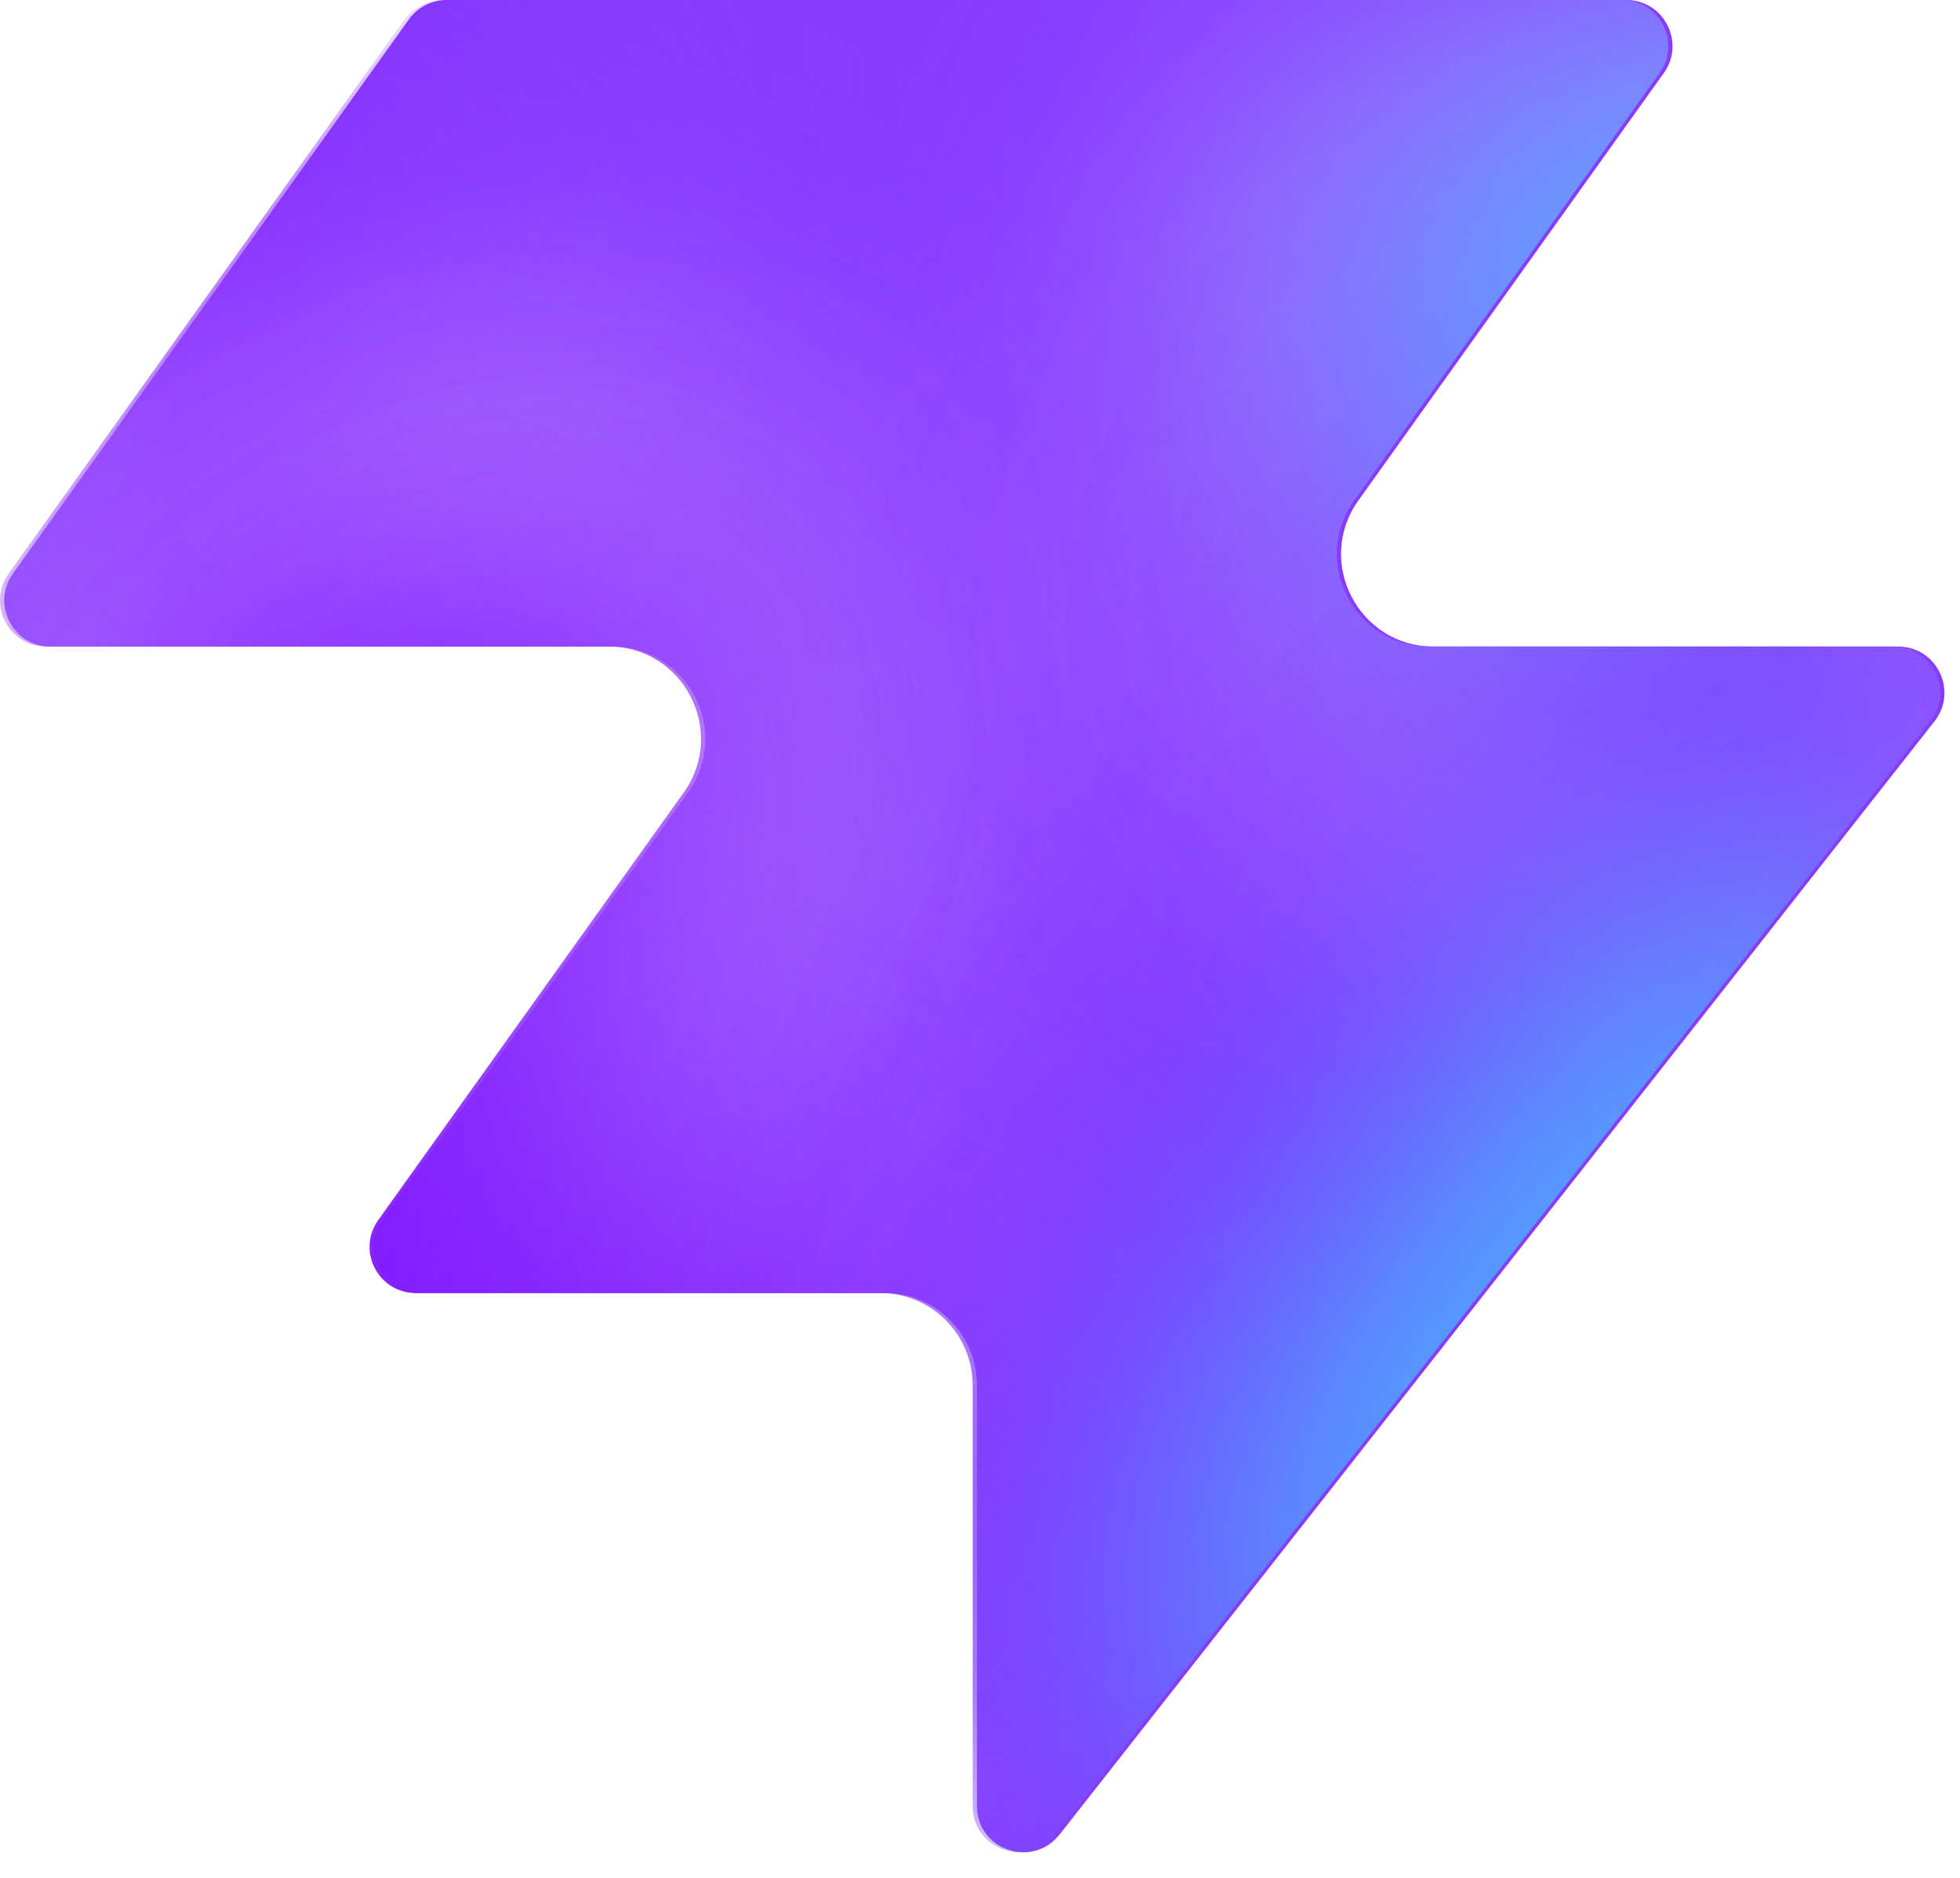
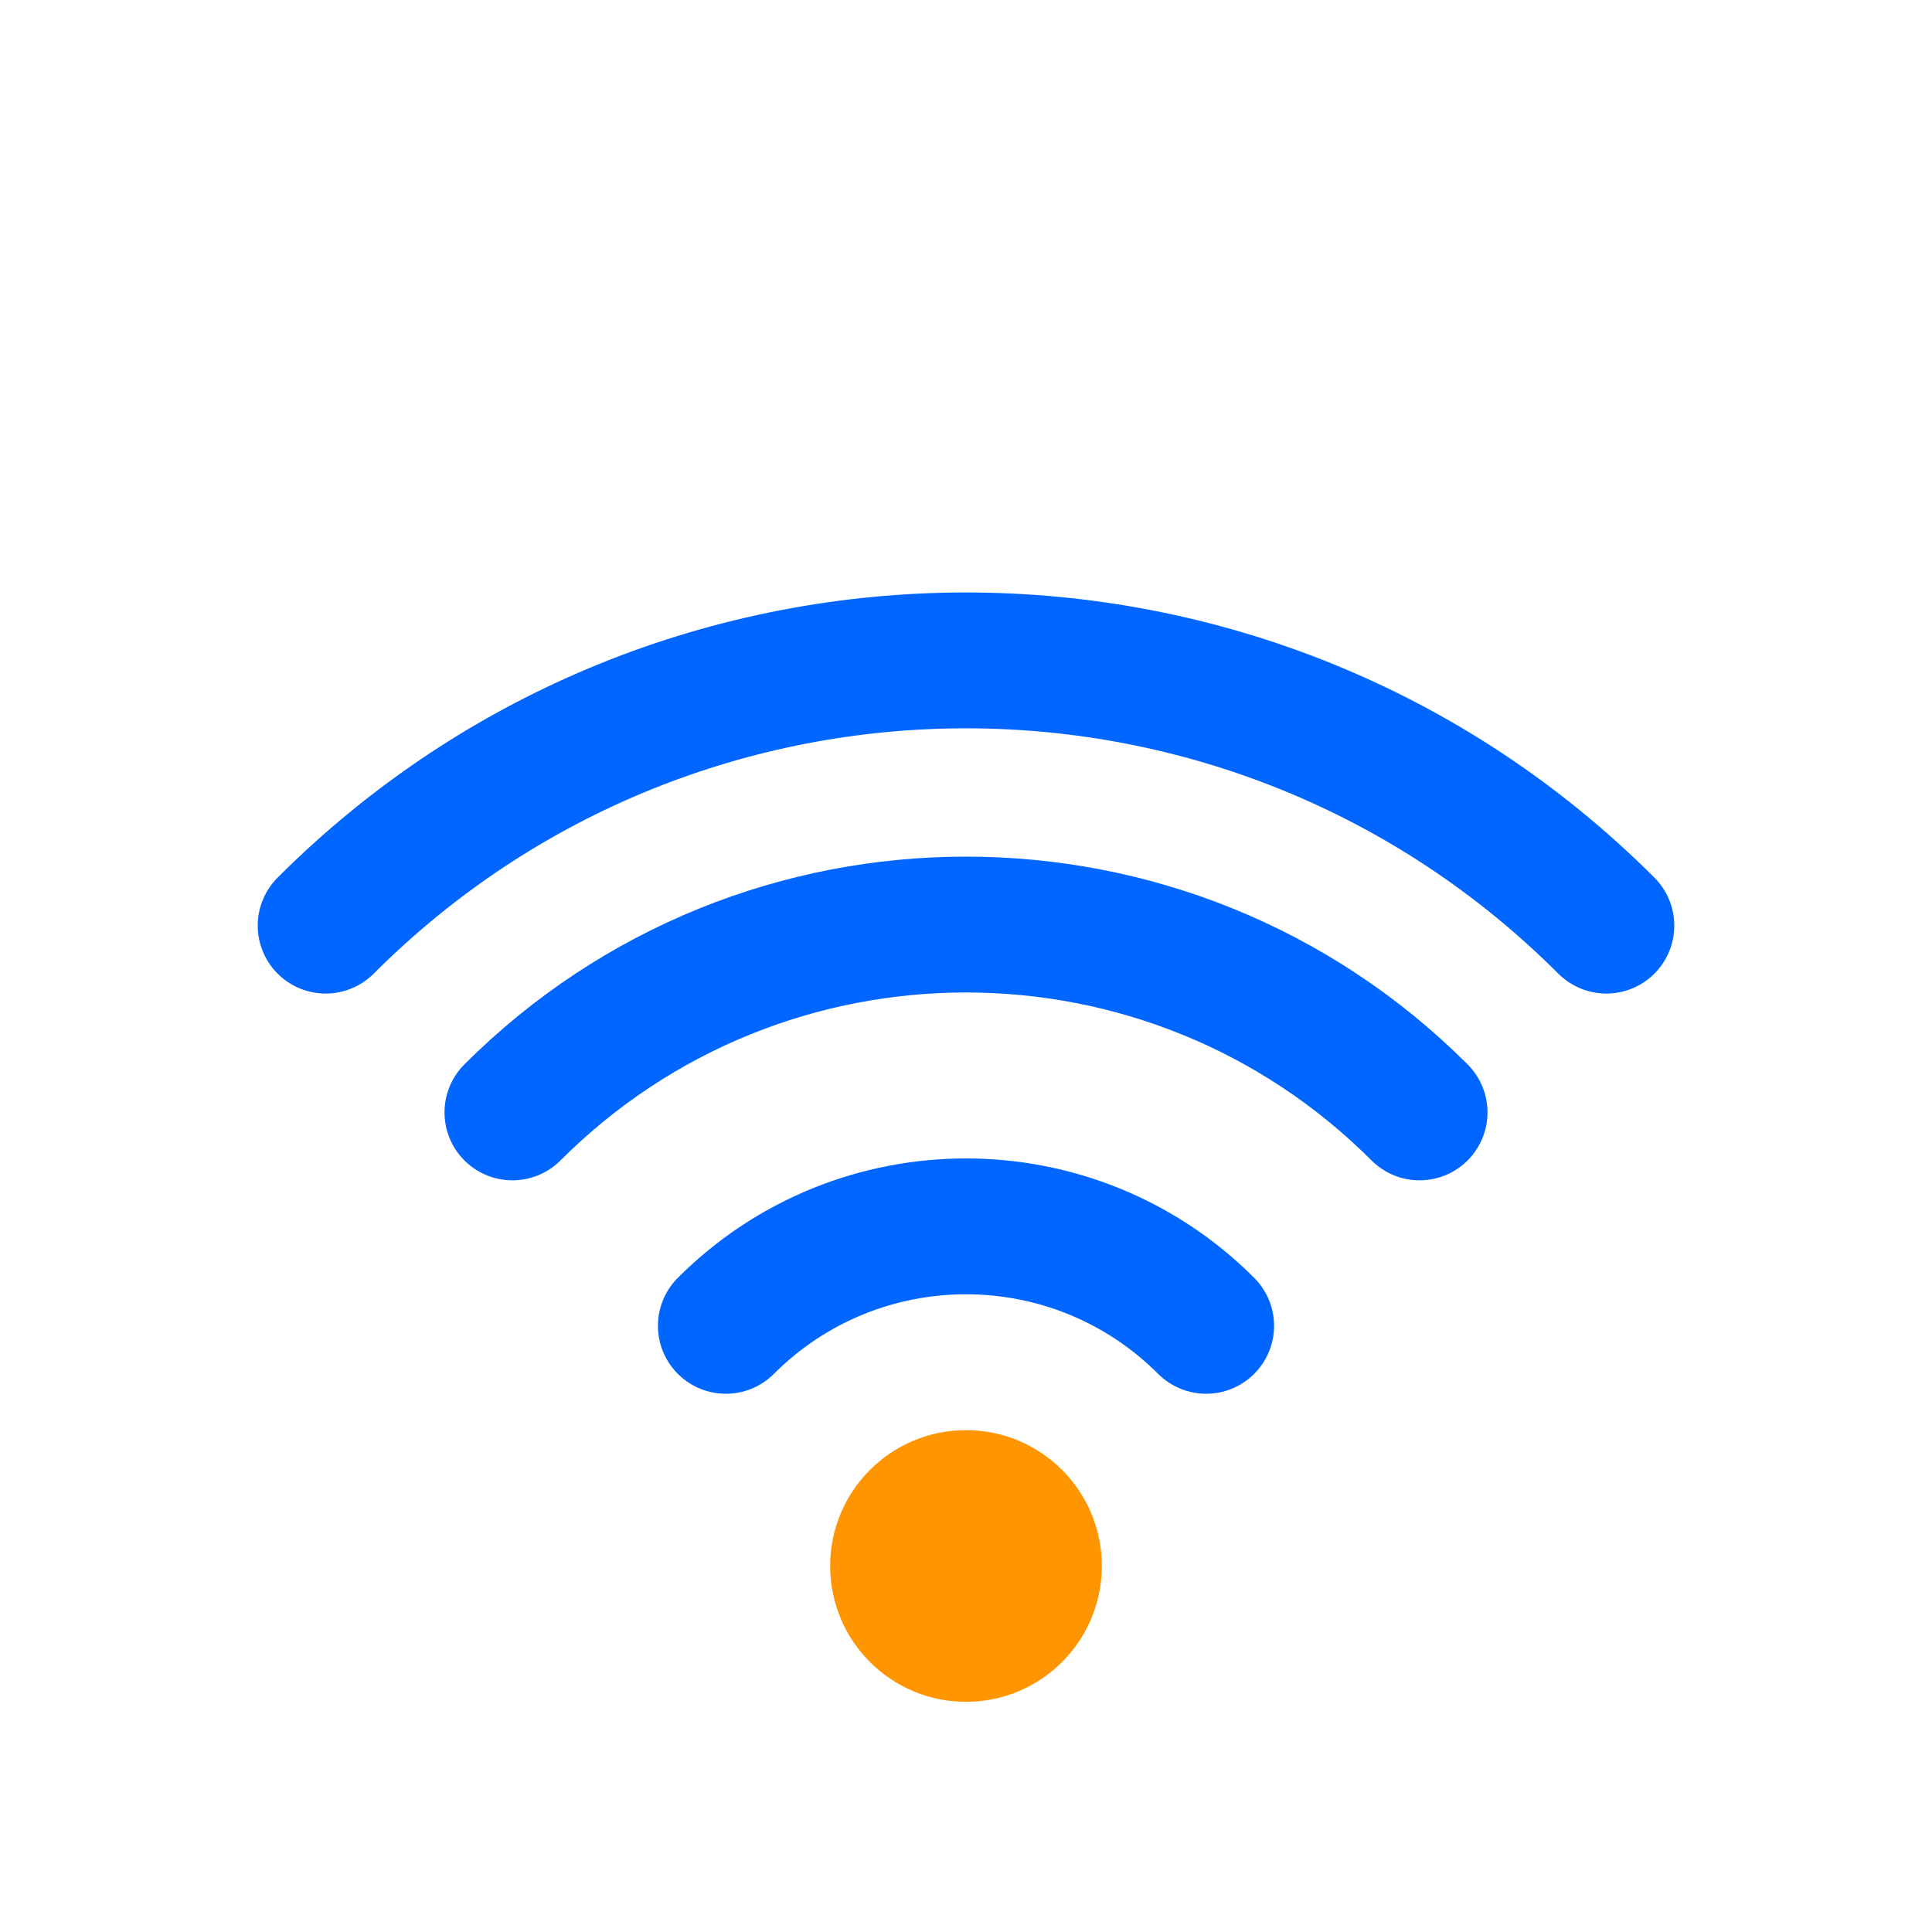
- <svg xmlns="http://www.w3.org/2000/svg" width="48" height="46" fill="none" viewBox="0 0 48 46">
-   <path fill="#863bff" d="M25.946 44.938c-.664.845-2.021.375-2.021-.698V33.937a2.26 2.26 0 0 0-2.262-2.262H10.287c-.92 0-1.456-1.04-.92-1.788l7.48-10.471c1.07-1.497 0-3.578-1.842-3.578H1.237c-.92 0-1.456-1.04-.92-1.788L10.013.474c.214-.297.556-.474.92-.474h28.894c.92 0 1.456 1.04.92 1.788l-7.48 10.471c-1.07 1.498 0 3.579 1.842 3.579h11.377c.943 0 1.473 1.088.89 1.83L25.947 44.94z" style="fill:#863bff;fill:color(display-p3 .525 .23 1);fill-opacity:1" />
-   <mask id="a" width="48" height="46" x="0" y="0" maskUnits="userSpaceOnUse" style="mask-type:alpha">
-     <path fill="#000" d="M25.842 44.938c-.664.844-2.021.375-2.021-.698V33.937a2.26 2.26 0 0 0-2.262-2.262H10.183c-.92 0-1.456-1.04-.92-1.788l7.48-10.471c1.07-1.498 0-3.579-1.842-3.579H1.133c-.92 0-1.456-1.04-.92-1.787L9.91.473c.214-.297.556-.474.92-.474h28.894c.92 0 1.456 1.04.92 1.788l-7.48 10.471c-1.07 1.498 0 3.578 1.842 3.578h11.377c.943 0 1.473 1.088.89 1.832L25.843 44.94z" style="fill:#000;fill-opacity:1" />
-   </mask>
-   <g mask="url(#a)">
-     <g filter="url(#b)">
-       <ellipse cx="5.508" cy="14.704" fill="#ede6ff" rx="5.508" ry="14.704" style="fill:#ede6ff;fill:color(display-p3 .927 .903 1);fill-opacity:1" transform="matrix(.00324 1 1 -.00324 -4.47 31.516)" />
-     </g>
-     <g filter="url(#c)">
-       <ellipse cx="10.399" cy="29.851" fill="#ede6ff" rx="10.399" ry="29.851" style="fill:#ede6ff;fill:color(display-p3 .927 .903 1);fill-opacity:1" transform="matrix(.00324 1 1 -.00324 -39.328 7.883)" />
-     </g>
-     <g filter="url(#d)">
-       <ellipse cx="5.508" cy="30.487" fill="#7e14ff" rx="5.508" ry="30.487" style="fill:#7e14ff;fill:color(display-p3 .492 .077 1);fill-opacity:1" transform="rotate(89.814 -25.913 -14.639)scale(1 -1)" />
-     </g>
-     <g filter="url(#e)">
-       <ellipse cx="5.508" cy="30.599" fill="#7e14ff" rx="5.508" ry="30.599" style="fill:#7e14ff;fill:color(display-p3 .492 .077 1);fill-opacity:1" transform="rotate(89.814 -32.644 -3.334)scale(1 -1)" />
-     </g>
-     <g filter="url(#f)">
-       <ellipse cx="5.508" cy="30.599" fill="#7e14ff" rx="5.508" ry="30.599" style="fill:#7e14ff;fill:color(display-p3 .492 .077 1);fill-opacity:1" transform="matrix(.00324 1 1 -.00324 -34.34 30.47)" />
-     </g>
-     <g filter="url(#g)">
-       <ellipse cx="14.072" cy="22.078" fill="#ede6ff" rx="14.072" ry="22.078" style="fill:#ede6ff;fill:color(display-p3 .927 .903 1);fill-opacity:1" transform="rotate(93.35 24.506 48.493)scale(-1 1)" />
-     </g>
-     <g filter="url(#h)">
-       <ellipse cx="3.47" cy="21.501" fill="#7e14ff" rx="3.47" ry="21.501" style="fill:#7e14ff;fill:color(display-p3 .492 .077 1);fill-opacity:1" transform="rotate(89.009 28.708 47.59)scale(-1 1)" />
-     </g>
-     <g filter="url(#i)">
-       <ellipse cx="3.47" cy="21.501" fill="#7e14ff" rx="3.47" ry="21.501" style="fill:#7e14ff;fill:color(display-p3 .492 .077 1);fill-opacity:1" transform="rotate(89.009 28.708 47.59)scale(-1 1)" />
-     </g>
-     <g filter="url(#j)">
-       <ellipse cx=".387" cy="8.972" fill="#7e14ff" rx="4.407" ry="29.108" style="fill:#7e14ff;fill:color(display-p3 .492 .077 1);fill-opacity:1" transform="rotate(39.51 .387 8.972)" />
-     </g>
-     <g filter="url(#k)">
-       <ellipse cx="47.523" cy="-6.092" fill="#7e14ff" rx="4.407" ry="29.108" style="fill:#7e14ff;fill:color(display-p3 .492 .077 1);fill-opacity:1" transform="rotate(37.892 47.523 -6.092)" />
-     </g>
-     <g filter="url(#l)">
-       <ellipse cx="41.412" cy="6.333" fill="#47bfff" rx="5.971" ry="9.665" style="fill:#47bfff;fill:color(display-p3 .28 .748 1);fill-opacity:1" transform="rotate(37.892 41.412 6.333)" />
-     </g>
-     <g filter="url(#m)">
-       <ellipse cx="-1.879" cy="38.332" fill="#7e14ff" rx="4.407" ry="29.108" style="fill:#7e14ff;fill:color(display-p3 .492 .077 1);fill-opacity:1" transform="rotate(37.892 -1.88 38.332)" />
-     </g>
-     <g filter="url(#n)">
-       <ellipse cx="-1.879" cy="38.332" fill="#7e14ff" rx="4.407" ry="29.108" style="fill:#7e14ff;fill:color(display-p3 .492 .077 1);fill-opacity:1" transform="rotate(37.892 -1.88 38.332)" />
-     </g>
-     <g filter="url(#o)">
-       <ellipse cx="35.651" cy="29.907" fill="#7e14ff" rx="4.407" ry="29.108" style="fill:#7e14ff;fill:color(display-p3 .492 .077 1);fill-opacity:1" transform="rotate(37.892 35.651 29.907)" />
-     </g>
-     <g filter="url(#p)">
-       <ellipse cx="38.418" cy="32.4" fill="#47bfff" rx="5.971" ry="15.297" style="fill:#47bfff;fill:color(display-p3 .28 .748 1);fill-opacity:1" transform="rotate(37.892 38.418 32.4)" />
-     </g>
+ <svg xmlns="http://www.w3.org/2000/svg" viewBox="0 0 1024 1024">
+   <g fill="none" stroke="#0066FF" stroke-width="72" stroke-linecap="round">
+     <path d="M 384.72 702.72 A 180 180 0 0 1 639.28 702.72" />
+     <path d="M 271.60 589.60 A 340 340 0 0 1 752.40 589.60" />
+     <path d="M 172.60 490.60 A 480 480 0 0 1 851.40 490.60" />
  </g>
-   <defs>
-     <filter id="b" width="60.045" height="41.654" x="-19.77" y="16.149" color-interpolation-filters="sRGB" filterUnits="userSpaceOnUse">
-       <feFlood flood-opacity="0" result="BackgroundImageFix" />
-       <feBlend in="SourceGraphic" in2="BackgroundImageFix" result="shape" />
-       <feGaussianBlur result="effect1_foregroundBlur_2002_17158" stdDeviation="7.659" />
-     </filter>
-     <filter id="c" width="90.34" height="51.437" x="-54.613" y="-7.533" color-interpolation-filters="sRGB" filterUnits="userSpaceOnUse">
-       <feFlood flood-opacity="0" result="BackgroundImageFix" />
-       <feBlend in="SourceGraphic" in2="BackgroundImageFix" result="shape" />
-       <feGaussianBlur result="effect1_foregroundBlur_2002_17158" stdDeviation="7.659" />
-     </filter>
-     <filter id="d" width="79.355" height="29.4" x="-49.64" y="2.03" color-interpolation-filters="sRGB" filterUnits="userSpaceOnUse">
-       <feFlood flood-opacity="0" result="BackgroundImageFix" />
-       <feBlend in="SourceGraphic" in2="BackgroundImageFix" result="shape" />
-       <feGaussianBlur result="effect1_foregroundBlur_2002_17158" stdDeviation="4.596" />
-     </filter>
-     <filter id="e" width="79.579" height="29.4" x="-45.045" y="20.029" color-interpolation-filters="sRGB" filterUnits="userSpaceOnUse">
-       <feFlood flood-opacity="0" result="BackgroundImageFix" />
-       <feBlend in="SourceGraphic" in2="BackgroundImageFix" result="shape" />
-       <feGaussianBlur result="effect1_foregroundBlur_2002_17158" stdDeviation="4.596" />
-     </filter>
-     <filter id="f" width="79.579" height="29.4" x="-43.513" y="21.178" color-interpolation-filters="sRGB" filterUnits="userSpaceOnUse">
-       <feFlood flood-opacity="0" result="BackgroundImageFix" />
-       <feBlend in="SourceGraphic" in2="BackgroundImageFix" result="shape" />
-       <feGaussianBlur result="effect1_foregroundBlur_2002_17158" stdDeviation="4.596" />
-     </filter>
-     <filter id="g" width="74.749" height="58.852" x="15.756" y="-17.901" color-interpolation-filters="sRGB" filterUnits="userSpaceOnUse">
-       <feFlood flood-opacity="0" result="BackgroundImageFix" />
-       <feBlend in="SourceGraphic" in2="BackgroundImageFix" result="shape" />
-       <feGaussianBlur result="effect1_foregroundBlur_2002_17158" stdDeviation="7.659" />
-     </filter>
-     <filter id="h" width="61.377" height="25.362" x="23.548" y="2.284" color-interpolation-filters="sRGB" filterUnits="userSpaceOnUse">
-       <feFlood flood-opacity="0" result="BackgroundImageFix" />
-       <feBlend in="SourceGraphic" in2="BackgroundImageFix" result="shape" />
-       <feGaussianBlur result="effect1_foregroundBlur_2002_17158" stdDeviation="4.596" />
-     </filter>
-     <filter id="i" width="61.377" height="25.362" x="23.548" y="2.284" color-interpolation-filters="sRGB" filterUnits="userSpaceOnUse">
-       <feFlood flood-opacity="0" result="BackgroundImageFix" />
-       <feBlend in="SourceGraphic" in2="BackgroundImageFix" result="shape" />
-       <feGaussianBlur result="effect1_foregroundBlur_2002_17158" stdDeviation="4.596" />
-     </filter>
-     <filter id="j" width="56.045" height="63.649" x="-27.636" y="-22.853" color-interpolation-filters="sRGB" filterUnits="userSpaceOnUse">
-       <feFlood flood-opacity="0" result="BackgroundImageFix" />
-       <feBlend in="SourceGraphic" in2="BackgroundImageFix" result="shape" />
-       <feGaussianBlur result="effect1_foregroundBlur_2002_17158" stdDeviation="4.596" />
-     </filter>
-     <filter id="k" width="54.814" height="64.646" x="20.116" y="-38.415" color-interpolation-filters="sRGB" filterUnits="userSpaceOnUse">
-       <feFlood flood-opacity="0" result="BackgroundImageFix" />
-       <feBlend in="SourceGraphic" in2="BackgroundImageFix" result="shape" />
-       <feGaussianBlur result="effect1_foregroundBlur_2002_17158" stdDeviation="4.596" />
-     </filter>
-     <filter id="l" width="33.541" height="35.313" x="24.641" y="-11.323" color-interpolation-filters="sRGB" filterUnits="userSpaceOnUse">
-       <feFlood flood-opacity="0" result="BackgroundImageFix" />
-       <feBlend in="SourceGraphic" in2="BackgroundImageFix" result="shape" />
-       <feGaussianBlur result="effect1_foregroundBlur_2002_17158" stdDeviation="4.596" />
-     </filter>
-     <filter id="m" width="54.814" height="64.646" x="-29.286" y="6.009" color-interpolation-filters="sRGB" filterUnits="userSpaceOnUse">
-       <feFlood flood-opacity="0" result="BackgroundImageFix" />
-       <feBlend in="SourceGraphic" in2="BackgroundImageFix" result="shape" />
-       <feGaussianBlur result="effect1_foregroundBlur_2002_17158" stdDeviation="4.596" />
-     </filter>
-     <filter id="n" width="54.814" height="64.646" x="-29.286" y="6.009" color-interpolation-filters="sRGB" filterUnits="userSpaceOnUse">
-       <feFlood flood-opacity="0" result="BackgroundImageFix" />
-       <feBlend in="SourceGraphic" in2="BackgroundImageFix" result="shape" />
-       <feGaussianBlur result="effect1_foregroundBlur_2002_17158" stdDeviation="4.596" />
-     </filter>
-     <filter id="o" width="54.814" height="64.646" x="8.244" y="-2.416" color-interpolation-filters="sRGB" filterUnits="userSpaceOnUse">
-       <feFlood flood-opacity="0" result="BackgroundImageFix" />
-       <feBlend in="SourceGraphic" in2="BackgroundImageFix" result="shape" />
-       <feGaussianBlur result="effect1_foregroundBlur_2002_17158" stdDeviation="4.596" />
-     </filter>
-     <filter id="p" width="39.409" height="43.623" x="18.713" y="10.588" color-interpolation-filters="sRGB" filterUnits="userSpaceOnUse">
-       <feFlood flood-opacity="0" result="BackgroundImageFix" />
-       <feBlend in="SourceGraphic" in2="BackgroundImageFix" result="shape" />
-       <feGaussianBlur result="effect1_foregroundBlur_2002_17158" stdDeviation="4.596" />
-     </filter>
-   </defs>
+   <circle cx="512" cy="830" r="72" fill="#FF9500" />
</svg>
